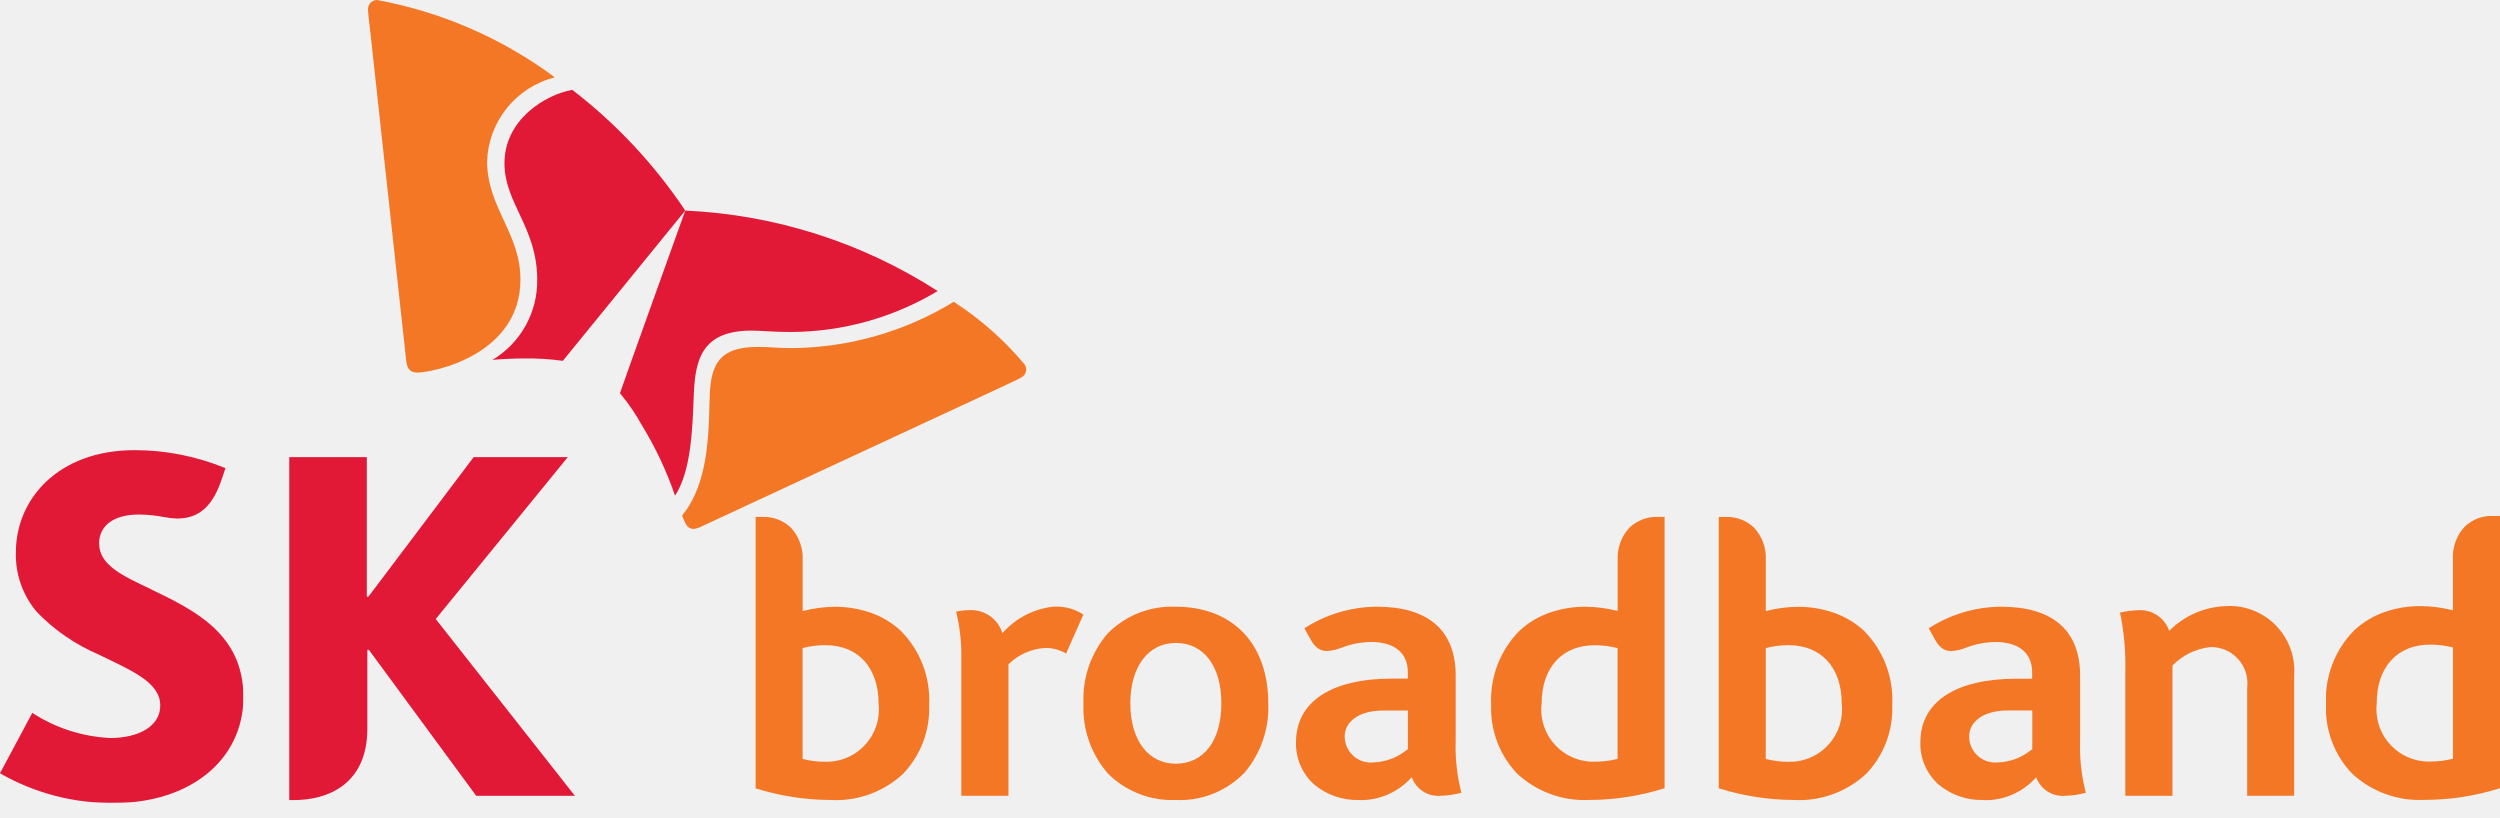
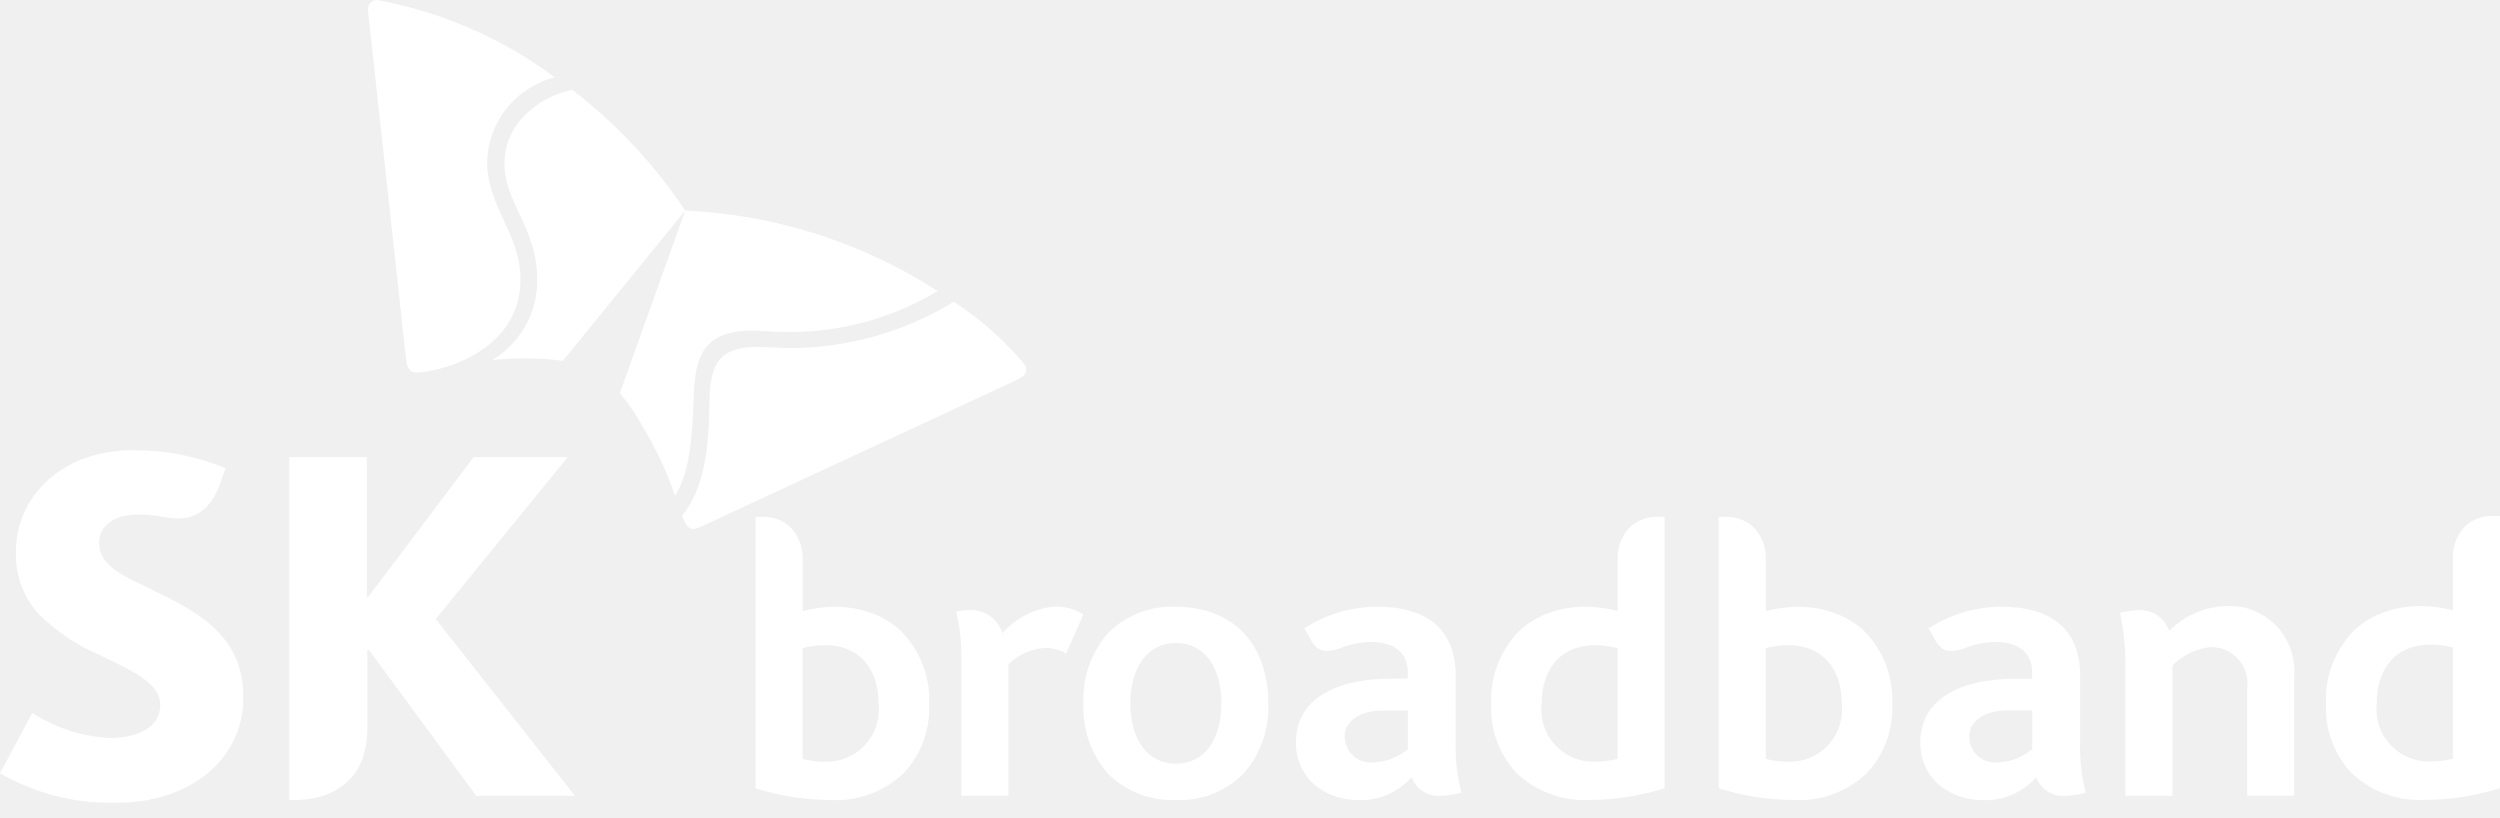
<svg xmlns="http://www.w3.org/2000/svg" width="162" height="53" viewBox="0 0 162 53" fill="none">
-   <g clip-path="url(#clip0_143_542)">
-     <mask id="mask0_143_542" style="mask-type:luminance" maskUnits="userSpaceOnUse" x="0" y="29" width="16" height="24">
+   <g clip-path="url(#clip0_127_61)">
+     <mask id="mask0_127_61" style="mask-type:luminance" maskUnits="userSpaceOnUse" x="0" y="29" width="16" height="24">
      <path d="M0 29.165H15.777V52.021H0V29.165Z" fill="white" />
    </mask>
-     <g mask="url(#mask0_143_542)">
-       <path d="M9.79 38.181C7.939 37.313 6.422 36.617 6.422 35.207C6.422 34.127 7.289 33.342 8.994 33.342C9.556 33.345 10.115 33.402 10.666 33.512C10.936 33.564 11.21 33.594 11.485 33.601C12.971 33.601 13.818 32.71 14.377 31.025L14.609 30.336C12.75 29.572 10.762 29.175 8.752 29.166C3.699 29.166 1.028 32.408 1.031 35.771C0.984 37.193 1.469 38.582 2.394 39.664C3.537 40.845 4.907 41.784 6.42 42.426C8.501 43.447 10.385 44.203 10.385 45.716C10.385 47.06 8.998 47.822 7.142 47.822C5.344 47.737 3.601 47.175 2.092 46.194L-0.001 50.109C2.274 51.418 4.862 52.082 7.485 52.028C12.202 52.028 15.774 49.322 15.774 45.158C15.774 41.019 12.465 39.484 9.785 38.187" fill="#E21837" />
+     <g mask="url(#mask0_127_61)">
+       <path d="M9.79 38.181C7.939 37.313 6.422 36.617 6.422 35.207C6.422 34.127 7.289 33.342 8.994 33.342C9.556 33.345 10.115 33.402 10.666 33.512C10.936 33.564 11.21 33.594 11.485 33.601C12.971 33.601 13.818 32.71 14.377 31.025L14.609 30.336C12.75 29.572 10.762 29.175 8.752 29.166C3.699 29.166 1.028 32.408 1.031 35.771C0.984 37.193 1.469 38.582 2.394 39.664C3.537 40.845 4.907 41.784 6.42 42.426C8.501 43.447 10.385 44.203 10.385 45.716C10.385 47.06 8.998 47.822 7.142 47.822C5.344 47.737 3.601 47.175 2.092 46.194L-0.001 50.109C2.274 51.418 4.862 52.082 7.485 52.028C12.202 52.028 15.774 49.322 15.774 45.158C15.774 41.019 12.465 39.484 9.785 38.187" fill="white" />
    </g>
-     <path d="M28.235 40.113L36.792 29.623H30.691L23.869 38.67H23.769V29.623H18.744V51.845H19.044C21.219 51.845 23.804 50.845 23.804 47.21V42.11H23.904L30.858 51.567H37.253L28.235 40.113Z" fill="#E21837" />
-     <path d="M37.075 5.821C35.307 6.153 32.681 7.758 32.69 10.6C32.697 13.179 34.809 14.744 34.812 18.12C34.826 19.164 34.566 20.194 34.057 21.107C33.548 22.019 32.809 22.782 31.913 23.32C32.584 23.261 33.258 23.231 33.932 23.228C34.781 23.215 35.63 23.266 36.472 23.382L44.404 13.645C42.406 10.655 39.932 8.011 37.08 5.819" fill="#E21837" />
-     <path d="M43.745 32.118C44.745 30.565 44.87 28.087 44.958 25.562C45.05 23.207 45.541 21.434 48.691 21.423C49.391 21.423 50.056 21.517 51.26 21.512C54.607 21.499 57.89 20.583 60.76 18.86C55.865 15.708 50.221 13.909 44.405 13.646C43.952 14.921 40.437 24.692 40.174 25.479C40.713 26.127 41.19 26.824 41.598 27.561C42.477 28.997 43.196 30.525 43.742 32.117" fill="#E21837" />
-     <path d="M26.981 24.137C26.581 24.137 26.381 23.872 26.327 23.41C26.273 22.948 24.289 4.793 23.994 2.045C23.951 1.645 23.849 0.906 23.849 0.645C23.834 0.49 23.881 0.335 23.98 0.215C24.079 0.095 24.222 0.018 24.377 0.003C24.4 0.002 24.423 0.002 24.447 0.003C28.615 0.771 32.551 2.485 35.953 5.012C34.728 5.32 33.637 6.019 32.845 7.003C32.053 7.987 31.603 9.202 31.564 10.465C31.575 13.452 33.713 15.095 33.724 18.092C33.741 22.968 28.138 24.144 26.978 24.147" fill="#F37725" />
-     <path d="M44.201 33.414C44.267 33.605 44.35 33.789 44.448 33.965C44.493 34.056 44.562 34.134 44.648 34.188C44.735 34.242 44.834 34.271 44.935 34.271C45.093 34.261 45.247 34.219 45.388 34.147C45.808 33.955 62.381 26.241 64.882 25.088C65.242 24.914 65.931 24.607 66.156 24.475C66.257 24.427 66.341 24.352 66.401 24.259C66.462 24.166 66.495 24.057 66.497 23.946C66.495 23.832 66.461 23.72 66.401 23.623C65.083 22.043 63.532 20.672 61.802 19.557C58.667 21.472 55.074 22.508 51.401 22.557C50.192 22.557 49.915 22.478 49.089 22.48C46.674 22.49 46.072 23.519 45.989 25.638C45.973 26.038 45.968 26.576 45.945 27.164C45.867 29.057 45.645 31.664 44.199 33.41" fill="#F37725" />
-     <path d="M53.876 51.839C52.22 51.837 50.573 51.587 48.992 51.095L48.965 51.079V33.495H49.444C50.115 33.48 50.766 33.731 51.252 34.195C51.511 34.477 51.712 34.808 51.843 35.169C51.974 35.529 52.032 35.912 52.013 36.295V39.595H52.02C52.694 39.42 53.387 39.328 54.084 39.32C54.88 39.315 55.672 39.445 56.425 39.706C57.149 39.959 57.812 40.358 58.375 40.879C58.997 41.508 59.482 42.259 59.798 43.086C60.114 43.912 60.254 44.795 60.209 45.679C60.24 46.493 60.108 47.306 59.822 48.069C59.535 48.832 59.099 49.53 58.54 50.123C57.356 51.232 55.794 51.85 54.171 51.85C54.072 51.846 53.975 51.844 53.876 51.839ZM52.008 41.995V49.179L52.078 49.195C52.536 49.307 53.006 49.364 53.478 49.363C54.376 49.386 55.247 49.051 55.899 48.432C56.55 47.814 56.929 46.961 56.953 46.063C56.958 45.904 56.951 45.744 56.931 45.586C56.931 43.25 55.61 41.807 53.481 41.807H53.454C52.966 41.807 52.48 41.87 52.008 41.995ZM98.296 50.116C97.737 49.523 97.301 48.825 97.015 48.063C96.728 47.3 96.597 46.488 96.628 45.674C96.583 44.79 96.723 43.907 97.039 43.081C97.355 42.254 97.839 41.503 98.462 40.874C99.024 40.353 99.687 39.954 100.411 39.703C101.162 39.441 101.953 39.311 102.749 39.317C103.441 39.323 104.13 39.413 104.801 39.585H104.825V36.285C104.806 35.904 104.864 35.522 104.994 35.163C105.125 34.804 105.326 34.475 105.586 34.195C105.826 33.965 106.109 33.784 106.419 33.664C106.729 33.544 107.06 33.486 107.393 33.495H107.865V51.079L107.838 51.086C106.258 51.582 104.611 51.836 102.955 51.837C102.855 51.837 102.755 51.844 102.662 51.844C101.04 51.842 99.48 51.224 98.296 50.116ZM99.896 45.586C99.84 46.068 99.888 46.556 100.037 47.018C100.186 47.48 100.433 47.904 100.76 48.262C101.088 48.619 101.489 48.903 101.936 49.092C102.383 49.281 102.865 49.372 103.35 49.358C103.822 49.359 104.292 49.304 104.75 49.192L104.819 49.176V41.995H104.811C104.332 41.873 103.84 41.811 103.346 41.811C101.226 41.807 99.899 43.258 99.899 45.587L99.896 45.586ZM76.194 51.837C75.383 51.873 74.574 51.739 73.817 51.445C73.06 51.151 72.373 50.703 71.799 50.13C70.703 48.875 70.134 47.246 70.209 45.582C70.134 43.919 70.7 42.292 71.79 41.034C72.363 40.457 73.051 40.007 73.809 39.711C74.566 39.415 75.377 39.281 76.19 39.316C79.883 39.316 82.184 41.716 82.184 45.583C82.25 47.208 81.708 48.799 80.665 50.046C80.123 50.614 79.471 51.067 78.749 51.376C78.027 51.686 77.25 51.845 76.465 51.846C76.377 51.844 76.285 51.842 76.194 51.837ZM73.245 45.582C73.245 47.961 74.407 49.488 76.193 49.488C78.011 49.488 79.144 47.988 79.144 45.58C79.144 43.172 78.011 41.663 76.193 41.663C74.405 41.664 73.245 43.205 73.245 45.582ZM88.055 51.84C86.986 51.87 85.945 51.504 85.13 50.812C84.755 50.468 84.458 50.047 84.26 49.579C84.061 49.11 83.966 48.604 83.981 48.095C83.981 45.476 86.258 43.973 90.227 43.973H91.227V43.555C91.227 42.313 90.363 41.601 88.858 41.601C88.208 41.605 87.564 41.728 86.958 41.962C86.649 42.089 86.322 42.164 85.989 42.184C85.338 42.184 85.07 41.705 84.843 41.284C84.802 41.216 84.768 41.15 84.732 41.084C84.663 40.96 84.594 40.837 84.524 40.714C85.922 39.811 87.55 39.325 89.215 39.314C92.56 39.314 94.328 40.857 94.328 43.774V47.984C94.288 49.107 94.409 50.229 94.686 51.318L94.7 51.37C94.238 51.493 93.762 51.56 93.284 51.57C92.894 51.589 92.509 51.483 92.184 51.265C91.86 51.048 91.615 50.733 91.484 50.365C91.448 50.395 91.414 50.429 91.384 50.465C90.973 50.901 90.477 51.249 89.927 51.486C89.376 51.724 88.783 51.847 88.184 51.847L88.055 51.84ZM87.136 47.705C87.131 48.152 87.304 48.583 87.617 48.903C87.93 49.223 88.356 49.406 88.804 49.412C88.865 49.412 88.927 49.409 88.988 49.403C89.759 49.383 90.502 49.113 91.107 48.634C91.146 48.604 91.188 48.576 91.231 48.552V46.042H89.653C87.917 46.036 87.136 46.873 87.136 47.704V47.705ZM62.294 51.569V42.534C62.303 41.557 62.189 40.583 61.956 39.634C62.218 39.575 62.487 39.544 62.756 39.541C63.237 39.501 63.718 39.627 64.118 39.897C64.519 40.168 64.814 40.568 64.956 41.03C65.796 40.075 66.959 39.464 68.223 39.315C68.92 39.263 69.615 39.441 70.202 39.821L69.083 42.35C68.664 42.101 68.183 41.976 67.696 41.987C66.813 42.05 65.981 42.425 65.348 43.045V51.57L62.294 51.569Z" fill="#F37725" />
-     <mask id="mask1_143_542" style="mask-type:luminance" maskUnits="userSpaceOnUse" x="150" y="33" width="12" height="19">
+     <path d="M28.235 40.113L36.792 29.623H30.691L23.869 38.67H23.769V29.623H18.744V51.845H19.044C21.219 51.845 23.804 50.845 23.804 47.21V42.11H23.904L30.858 51.567H37.253L28.235 40.113Z" fill="white" />
+     <path d="M37.075 5.821C35.307 6.153 32.681 7.758 32.69 10.6C32.697 13.179 34.809 14.744 34.812 18.12C34.826 19.165 34.566 20.195 34.057 21.107C33.548 22.02 32.809 22.783 31.913 23.32C32.584 23.262 33.258 23.231 33.932 23.228C34.781 23.215 35.63 23.266 36.472 23.382L44.404 13.645C42.406 10.655 39.932 8.011 37.08 5.819" fill="white" />
+     <path d="M43.745 32.118C44.745 30.566 44.87 28.087 44.958 25.562C45.05 23.207 45.541 21.434 48.691 21.424C49.391 21.424 50.055 21.517 51.259 21.512C54.607 21.5 57.889 20.584 60.759 18.86C55.864 15.708 50.221 13.909 44.405 13.646C43.952 14.921 40.436 24.692 40.173 25.479C40.713 26.127 41.189 26.824 41.597 27.561C42.476 28.997 43.195 30.525 43.742 32.117" fill="white" />
+     <path d="M26.982 24.137C26.582 24.137 26.381 23.872 26.328 23.41C26.273 22.948 24.29 4.793 23.994 2.045C23.951 1.645 23.85 0.906 23.85 0.645C23.835 0.49 23.882 0.335 23.981 0.215C24.08 0.095 24.222 0.018 24.377 0.003C24.401 0.002 24.424 0.002 24.448 0.003C28.616 0.771 32.552 2.485 35.953 5.012C34.728 5.32 33.637 6.019 32.845 7.003C32.053 7.987 31.604 9.202 31.565 10.465C31.576 13.452 33.714 15.095 33.725 18.092C33.742 22.968 28.139 24.144 26.979 24.147" fill="white" />
+     <path d="M44.201 33.414C44.267 33.604 44.35 33.789 44.448 33.965C44.493 34.056 44.562 34.133 44.648 34.187C44.735 34.241 44.834 34.27 44.935 34.271C45.093 34.26 45.247 34.218 45.388 34.147C45.808 33.955 62.381 26.241 64.882 25.088C65.242 24.914 65.931 24.607 66.156 24.475C66.257 24.427 66.341 24.352 66.401 24.258C66.462 24.165 66.495 24.057 66.497 23.946C66.495 23.831 66.461 23.72 66.401 23.623C65.083 22.042 63.532 20.671 61.802 19.557C58.667 21.472 55.074 22.508 51.401 22.557C50.192 22.557 49.915 22.478 49.089 22.48C46.674 22.49 46.072 23.519 45.989 25.638C45.973 26.038 45.968 26.576 45.945 27.164C45.867 29.057 45.645 31.664 44.199 33.41" fill="white" />
+     <path d="M53.876 51.839C52.22 51.837 50.573 51.587 48.992 51.095L48.965 51.079V33.495H49.444C50.115 33.48 50.766 33.731 51.252 34.195C51.511 34.477 51.712 34.808 51.843 35.169C51.974 35.529 52.032 35.912 52.013 36.295V39.595H52.02C52.694 39.42 53.387 39.328 54.084 39.32C54.88 39.315 55.672 39.445 56.425 39.706C57.149 39.959 57.812 40.358 58.375 40.879C58.997 41.508 59.482 42.259 59.798 43.086C60.114 43.912 60.254 44.795 60.209 45.679C60.24 46.493 60.108 47.306 59.822 48.069C59.535 48.832 59.099 49.53 58.54 50.123C57.356 51.232 55.794 51.85 54.171 51.85C54.072 51.846 53.975 51.844 53.876 51.839ZM52.008 41.995V49.179L52.078 49.195C52.536 49.307 53.006 49.364 53.478 49.363C54.376 49.386 55.247 49.051 55.899 48.432C56.55 47.814 56.929 46.961 56.953 46.063C56.958 45.904 56.951 45.744 56.931 45.586C56.931 43.25 55.61 41.807 53.481 41.807H53.454C52.966 41.807 52.48 41.87 52.008 41.995ZM98.296 50.116C97.737 49.523 97.301 48.825 97.015 48.063C96.728 47.3 96.597 46.488 96.628 45.674C96.583 44.79 96.723 43.907 97.039 43.081C97.355 42.254 97.839 41.503 98.462 40.874C99.024 40.353 99.687 39.954 100.411 39.703C101.162 39.441 101.953 39.311 102.749 39.317C103.441 39.323 104.13 39.413 104.801 39.585H104.825V36.285C104.806 35.904 104.864 35.522 104.994 35.163C105.125 34.804 105.326 34.475 105.586 34.195C105.826 33.965 106.109 33.784 106.419 33.664C106.729 33.544 107.06 33.486 107.393 33.495H107.865V51.079L107.838 51.086C106.258 51.582 104.611 51.836 102.955 51.837C102.855 51.837 102.755 51.844 102.662 51.844C101.04 51.842 99.48 51.224 98.296 50.116ZM99.896 45.586C99.84 46.068 99.888 46.556 100.037 47.018C100.186 47.48 100.433 47.904 100.76 48.262C101.088 48.619 101.489 48.903 101.936 49.092C102.383 49.281 102.865 49.372 103.35 49.358C103.822 49.359 104.292 49.304 104.75 49.192L104.819 49.176V41.995H104.811C104.332 41.873 103.84 41.811 103.346 41.811C101.226 41.807 99.899 43.258 99.899 45.587L99.896 45.586ZM76.194 51.837C75.383 51.873 74.574 51.739 73.817 51.445C73.06 51.151 72.373 50.703 71.799 50.13C70.703 48.875 70.134 47.246 70.209 45.582C70.134 43.919 70.7 42.292 71.79 41.034C72.363 40.457 73.051 40.007 73.809 39.711C74.566 39.415 75.377 39.281 76.19 39.316C79.883 39.316 82.184 41.716 82.184 45.583C82.25 47.208 81.708 48.799 80.665 50.046C80.123 50.614 79.471 51.067 78.749 51.376C78.027 51.686 77.25 51.845 76.465 51.846C76.377 51.844 76.285 51.842 76.194 51.837ZM73.245 45.582C73.245 47.961 74.407 49.488 76.193 49.488C78.011 49.488 79.144 47.988 79.144 45.58C79.144 43.172 78.011 41.663 76.193 41.663C74.405 41.664 73.245 43.205 73.245 45.582ZM88.055 51.84C86.986 51.87 85.945 51.504 85.13 50.812C84.755 50.468 84.458 50.047 84.26 49.579C84.061 49.11 83.966 48.604 83.981 48.095C83.981 45.476 86.258 43.973 90.227 43.973H91.227V43.555C91.227 42.313 90.363 41.601 88.858 41.601C88.208 41.605 87.564 41.728 86.958 41.962C86.649 42.089 86.322 42.164 85.989 42.184C85.338 42.184 85.07 41.705 84.843 41.284C84.802 41.216 84.768 41.15 84.732 41.084C84.663 40.96 84.594 40.837 84.524 40.714C85.922 39.811 87.55 39.325 89.215 39.314C92.56 39.314 94.328 40.857 94.328 43.774V47.984C94.288 49.107 94.409 50.229 94.686 51.318L94.7 51.37C94.238 51.493 93.762 51.56 93.284 51.57C92.894 51.589 92.509 51.483 92.184 51.265C91.86 51.048 91.615 50.733 91.484 50.365C91.448 50.395 91.414 50.429 91.384 50.465C90.973 50.901 90.477 51.249 89.927 51.486C89.376 51.724 88.783 51.847 88.184 51.847L88.055 51.84ZM87.136 47.705C87.131 48.152 87.304 48.583 87.617 48.903C87.93 49.223 88.356 49.406 88.804 49.412C88.865 49.412 88.927 49.409 88.988 49.403C89.759 49.383 90.502 49.113 91.107 48.634C91.146 48.604 91.188 48.576 91.231 48.552V46.042H89.653C87.917 46.036 87.136 46.873 87.136 47.704V47.705ZM62.294 51.569V42.534C62.303 41.557 62.189 40.583 61.956 39.634C62.218 39.575 62.487 39.544 62.756 39.541C63.237 39.501 63.718 39.627 64.118 39.897C64.519 40.168 64.814 40.568 64.956 41.03C65.796 40.075 66.959 39.464 68.223 39.315C68.92 39.263 69.615 39.441 70.202 39.821L69.083 42.35C68.664 42.101 68.183 41.976 67.696 41.987C66.813 42.05 65.981 42.425 65.348 43.045V51.57L62.294 51.569Z" fill="white" />
+     <mask id="mask1_127_61" style="mask-type:luminance" maskUnits="userSpaceOnUse" x="150" y="33" width="12" height="19">
      <path d="M150.723 33.43H162V51.836H150.723V33.43Z" fill="white" />
    </mask>
-     <g mask="url(#mask1_143_542)">
-       <path d="M157.076 51.836C156.22 51.875 155.366 51.743 154.562 51.446C153.758 51.15 153.022 50.696 152.397 50.11C151.835 49.516 151.397 48.815 151.11 48.05C150.822 47.284 150.691 46.468 150.723 45.651C150.678 44.765 150.818 43.879 151.134 43.05C151.451 42.221 151.937 41.468 152.561 40.837C153.126 40.314 153.793 39.914 154.52 39.661C155.275 39.399 156.068 39.269 156.867 39.275C157.561 39.281 158.253 39.371 158.925 39.544L158.948 39.55V36.235C158.929 35.851 158.987 35.467 159.118 35.105C159.249 34.744 159.451 34.412 159.711 34.129C159.953 33.899 160.236 33.718 160.547 33.598C160.859 33.478 161.191 33.421 161.524 33.429H162.006V51.073L161.975 51.083C160.39 51.58 158.737 51.834 157.076 51.836ZM157.476 41.771C155.341 41.771 154.012 43.224 154.012 45.563C153.91 46.458 154.167 47.358 154.727 48.064C155.287 48.77 156.105 49.225 157.001 49.328C157.158 49.346 157.317 49.353 157.476 49.349C157.95 49.35 158.423 49.293 158.883 49.181L158.952 49.165V41.957C158.469 41.833 157.973 41.771 157.475 41.772L157.476 41.771Z" fill="#F37725" />
+     <g mask="url(#mask1_127_61)">
+       <path d="M157.076 51.836C156.22 51.875 155.366 51.742 154.562 51.446C153.758 51.149 153.022 50.695 152.397 50.109C151.835 49.515 151.397 48.815 151.11 48.049C150.822 47.283 150.691 46.468 150.723 45.651C150.678 44.764 150.818 43.879 151.134 43.05C151.451 42.221 151.937 41.467 152.561 40.837C153.126 40.313 153.793 39.913 154.52 39.66C155.275 39.399 156.068 39.268 156.867 39.275C157.561 39.28 158.253 39.37 158.925 39.544L158.948 39.55V36.234C158.929 35.85 158.987 35.466 159.118 35.105C159.249 34.743 159.451 34.411 159.711 34.129C159.953 33.898 160.236 33.718 160.547 33.598C160.859 33.478 161.191 33.42 161.524 33.428H162.006V51.072L161.975 51.083C160.39 51.579 158.737 51.833 157.076 51.836ZM157.476 41.77C155.341 41.77 154.012 43.224 154.012 45.562C153.91 46.458 154.167 47.358 154.727 48.064C155.287 48.77 156.105 49.224 157.001 49.328C157.158 49.346 157.317 49.353 157.476 49.349C157.95 49.349 158.423 49.293 158.883 49.181L158.952 49.165V41.957C158.469 41.833 157.973 41.771 157.475 41.772L157.476 41.77Z" fill="white" />
    </g>
-     <path d="M116.287 51.838C114.632 51.836 112.987 51.584 111.408 51.091L111.376 51.079V33.496H111.855C112.188 33.487 112.519 33.545 112.83 33.665C113.141 33.785 113.424 33.966 113.665 34.196C113.925 34.478 114.126 34.809 114.256 35.169C114.387 35.53 114.444 35.913 114.424 36.296V39.596H114.433C115.107 39.419 115.8 39.327 116.497 39.322C117.293 39.316 118.085 39.446 118.837 39.707C119.561 39.959 120.226 40.357 120.789 40.878C121.411 41.507 121.895 42.258 122.21 43.085C122.525 43.911 122.664 44.795 122.618 45.678C122.65 46.493 122.52 47.305 122.233 48.069C121.947 48.832 121.511 49.531 120.951 50.123C119.767 51.232 118.205 51.849 116.582 51.848L116.287 51.838ZM114.421 41.996V49.181L114.492 49.197C114.95 49.309 115.42 49.366 115.892 49.365C116.337 49.376 116.779 49.3 117.194 49.14C117.61 48.981 117.989 48.741 118.312 48.434C118.634 48.128 118.893 47.761 119.074 47.354C119.254 46.948 119.353 46.51 119.364 46.065C119.369 45.905 119.362 45.745 119.343 45.587C119.343 43.25 118.023 41.808 115.895 41.808H115.869C115.38 41.809 114.894 41.872 114.421 41.996ZM128.513 51.839C127.445 51.87 126.403 51.504 125.589 50.811C125.215 50.468 124.918 50.049 124.72 49.582C124.521 49.115 124.426 48.61 124.439 48.103C124.439 45.481 126.715 43.98 130.684 43.98H131.684V43.559C131.684 42.316 130.821 41.603 129.315 41.603C128.665 41.609 128.022 41.732 127.415 41.965C127.106 42.092 126.779 42.167 126.446 42.187C125.787 42.187 125.526 41.705 125.296 41.281C125.261 41.215 125.226 41.151 125.19 41.086L124.979 40.717C126.378 39.809 128.008 39.323 129.676 39.316C133.022 39.316 134.791 40.858 134.791 43.774V47.986C134.751 49.108 134.871 50.23 135.147 51.319L135.161 51.371C134.7 51.494 134.226 51.561 133.749 51.571C133.36 51.59 132.975 51.484 132.651 51.268C132.327 51.052 132.081 50.737 131.949 50.371C131.928 50.389 131.896 50.421 131.849 50.471C131.438 50.907 130.942 51.255 130.392 51.493C129.842 51.73 129.248 51.853 128.649 51.852L128.513 51.839ZM127.603 47.707C127.6 47.928 127.641 48.148 127.724 48.354C127.806 48.56 127.928 48.747 128.083 48.906C128.238 49.064 128.423 49.19 128.627 49.277C128.83 49.364 129.049 49.41 129.271 49.412C129.332 49.414 129.394 49.412 129.455 49.405C130.224 49.382 130.966 49.112 131.57 48.635C131.622 48.599 131.663 48.569 131.692 48.553V46.039H130.121C128.376 46.034 127.603 46.872 127.603 47.705V47.707ZM145.618 51.57V44.551C145.631 44.44 145.636 44.329 145.634 44.218C145.618 43.597 145.357 43.007 144.907 42.578C144.457 42.15 143.855 41.917 143.234 41.931C142.302 42.032 141.433 42.453 140.776 43.122V51.568H137.721V43.439C137.751 42.182 137.636 40.926 137.376 39.696C137.752 39.609 138.136 39.558 138.522 39.544C138.963 39.507 139.404 39.618 139.774 39.861C140.144 40.103 140.422 40.463 140.564 40.882C141.536 39.897 142.849 39.322 144.232 39.277C144.42 39.264 144.61 39.264 144.798 39.277C145.908 39.363 146.939 39.886 147.663 40.732C148.388 41.578 148.746 42.677 148.661 43.787V51.565L145.618 51.57Z" fill="#F37725" />
+     <path d="M116.287 51.838C114.632 51.836 112.987 51.584 111.408 51.091L111.376 51.079V33.496H111.855C112.188 33.487 112.519 33.545 112.83 33.665C113.141 33.785 113.424 33.966 113.665 34.196C113.925 34.478 114.126 34.809 114.256 35.169C114.387 35.53 114.444 35.913 114.424 36.296V39.596H114.433C115.107 39.419 115.8 39.327 116.497 39.322C117.293 39.316 118.085 39.446 118.837 39.707C119.561 39.959 120.226 40.357 120.789 40.878C121.411 41.507 121.895 42.258 122.21 43.085C122.525 43.911 122.664 44.795 122.618 45.678C122.65 46.493 122.52 47.305 122.233 48.069C121.947 48.832 121.511 49.531 120.951 50.123C119.767 51.232 118.205 51.849 116.582 51.848L116.287 51.838ZM114.421 41.996V49.181L114.492 49.197C114.95 49.309 115.42 49.366 115.892 49.365C116.337 49.376 116.779 49.3 117.194 49.14C117.61 48.981 117.989 48.741 118.312 48.434C118.634 48.128 118.893 47.761 119.074 47.354C119.254 46.948 119.353 46.51 119.364 46.065C119.369 45.905 119.362 45.745 119.343 45.587C119.343 43.25 118.023 41.808 115.895 41.808H115.869C115.38 41.809 114.894 41.872 114.421 41.996ZM128.513 51.839C127.445 51.87 126.403 51.504 125.589 50.811C125.215 50.468 124.918 50.049 124.72 49.582C124.521 49.115 124.426 48.61 124.439 48.103C124.439 45.481 126.715 43.98 130.684 43.98H131.684V43.559C131.684 42.316 130.821 41.603 129.315 41.603C128.665 41.609 128.022 41.732 127.415 41.965C127.106 42.092 126.779 42.167 126.446 42.187C125.787 42.187 125.526 41.705 125.296 41.281C125.261 41.215 125.226 41.151 125.19 41.086L124.979 40.717C126.378 39.809 128.008 39.323 129.676 39.316C133.022 39.316 134.791 40.858 134.791 43.774V47.986C134.751 49.108 134.871 50.23 135.147 51.319L135.161 51.371C134.7 51.494 134.226 51.561 133.749 51.571C133.36 51.59 132.975 51.484 132.651 51.268C132.327 51.052 132.081 50.737 131.949 50.371C131.928 50.389 131.896 50.421 131.849 50.471C131.438 50.907 130.942 51.255 130.392 51.493C129.842 51.73 129.248 51.853 128.649 51.852L128.513 51.839ZM127.603 47.707C127.6 47.928 127.641 48.148 127.724 48.354C127.806 48.56 127.928 48.747 128.083 48.906C128.238 49.064 128.423 49.19 128.627 49.277C128.83 49.364 129.049 49.41 129.271 49.412C129.332 49.414 129.394 49.412 129.455 49.405C130.224 49.382 130.966 49.112 131.57 48.635C131.622 48.599 131.663 48.569 131.692 48.553V46.039H130.121C128.376 46.034 127.603 46.872 127.603 47.705V47.707ZM145.618 51.57V44.551C145.631 44.44 145.636 44.329 145.634 44.218C145.618 43.597 145.357 43.007 144.907 42.578C144.457 42.15 143.855 41.917 143.234 41.931C142.302 42.032 141.433 42.453 140.776 43.122V51.568H137.721V43.439C137.751 42.182 137.636 40.926 137.376 39.696C137.752 39.609 138.136 39.558 138.522 39.544C138.963 39.507 139.404 39.618 139.774 39.861C140.144 40.103 140.422 40.463 140.564 40.882C141.536 39.897 142.849 39.322 144.232 39.277C144.42 39.264 144.61 39.264 144.798 39.277C145.908 39.363 146.939 39.886 147.663 40.732C148.388 41.578 148.746 42.677 148.661 43.787V51.565L145.618 51.57Z" fill="white" />
  </g>
  <defs>
-     <clipPath id="clip0_143_542">
+     <clipPath id="clip0_127_61">
      <rect width="162" height="52.346" fill="white" />
    </clipPath>
  </defs>
</svg>
